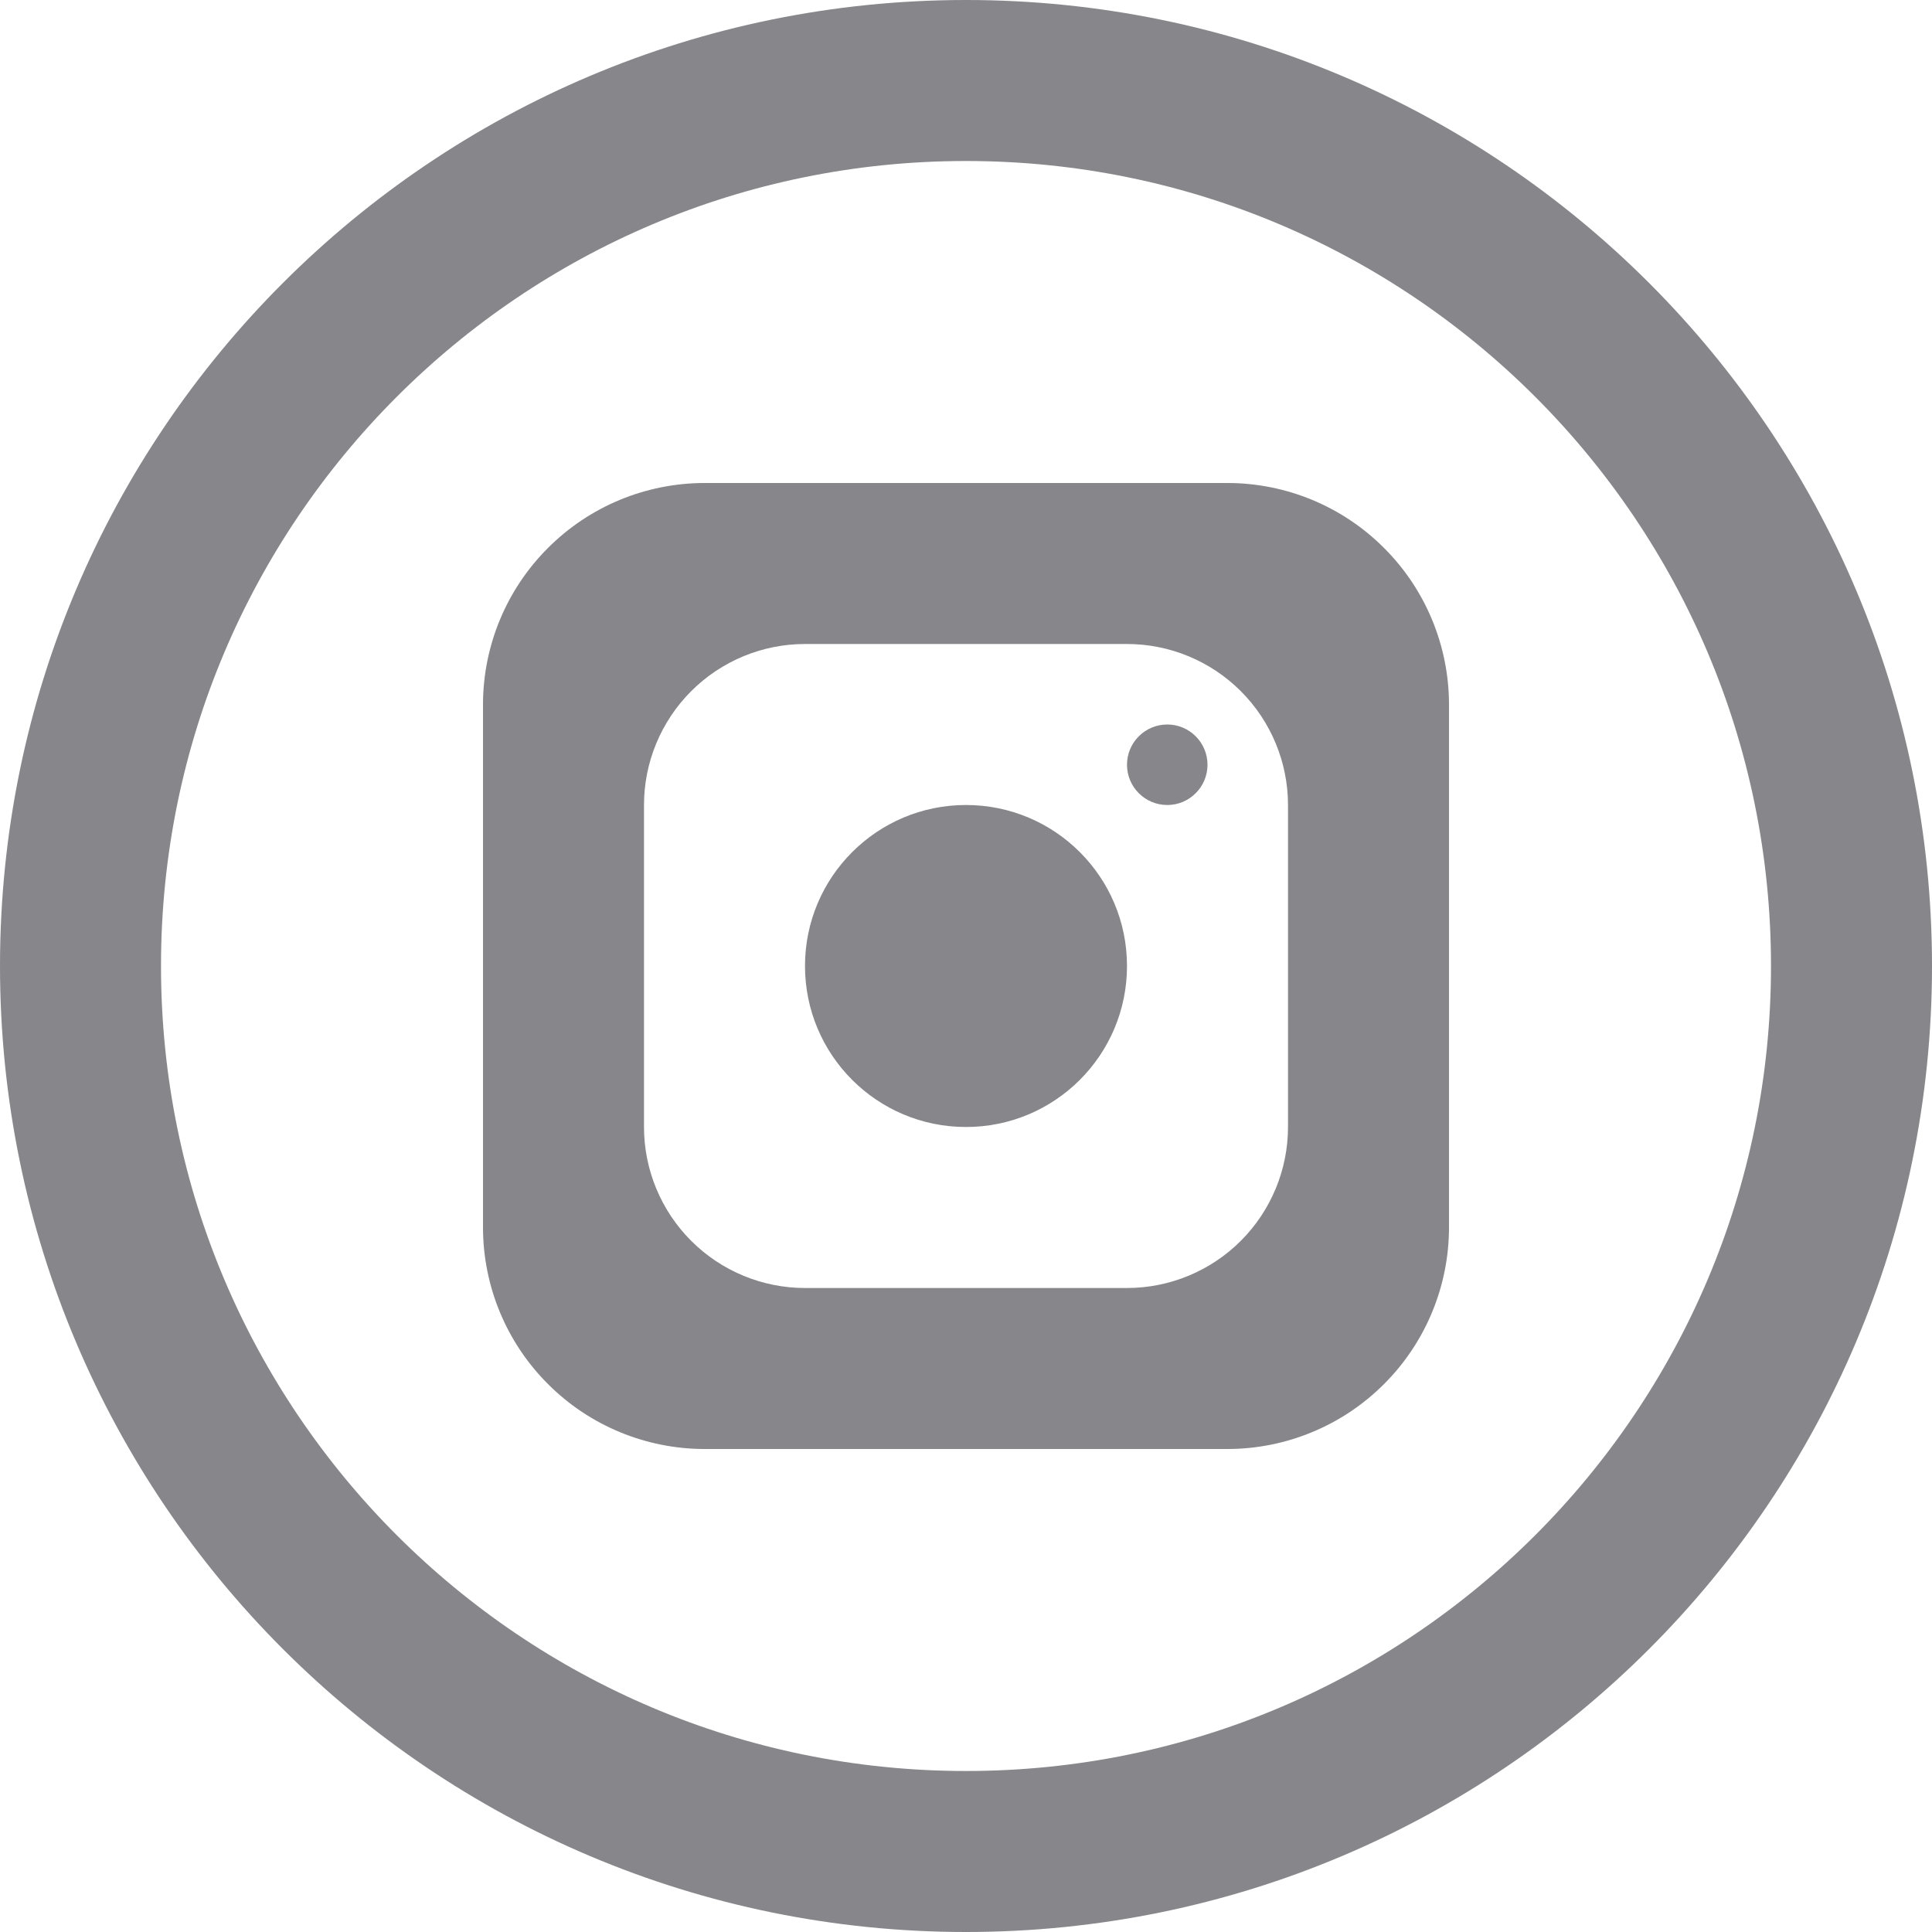
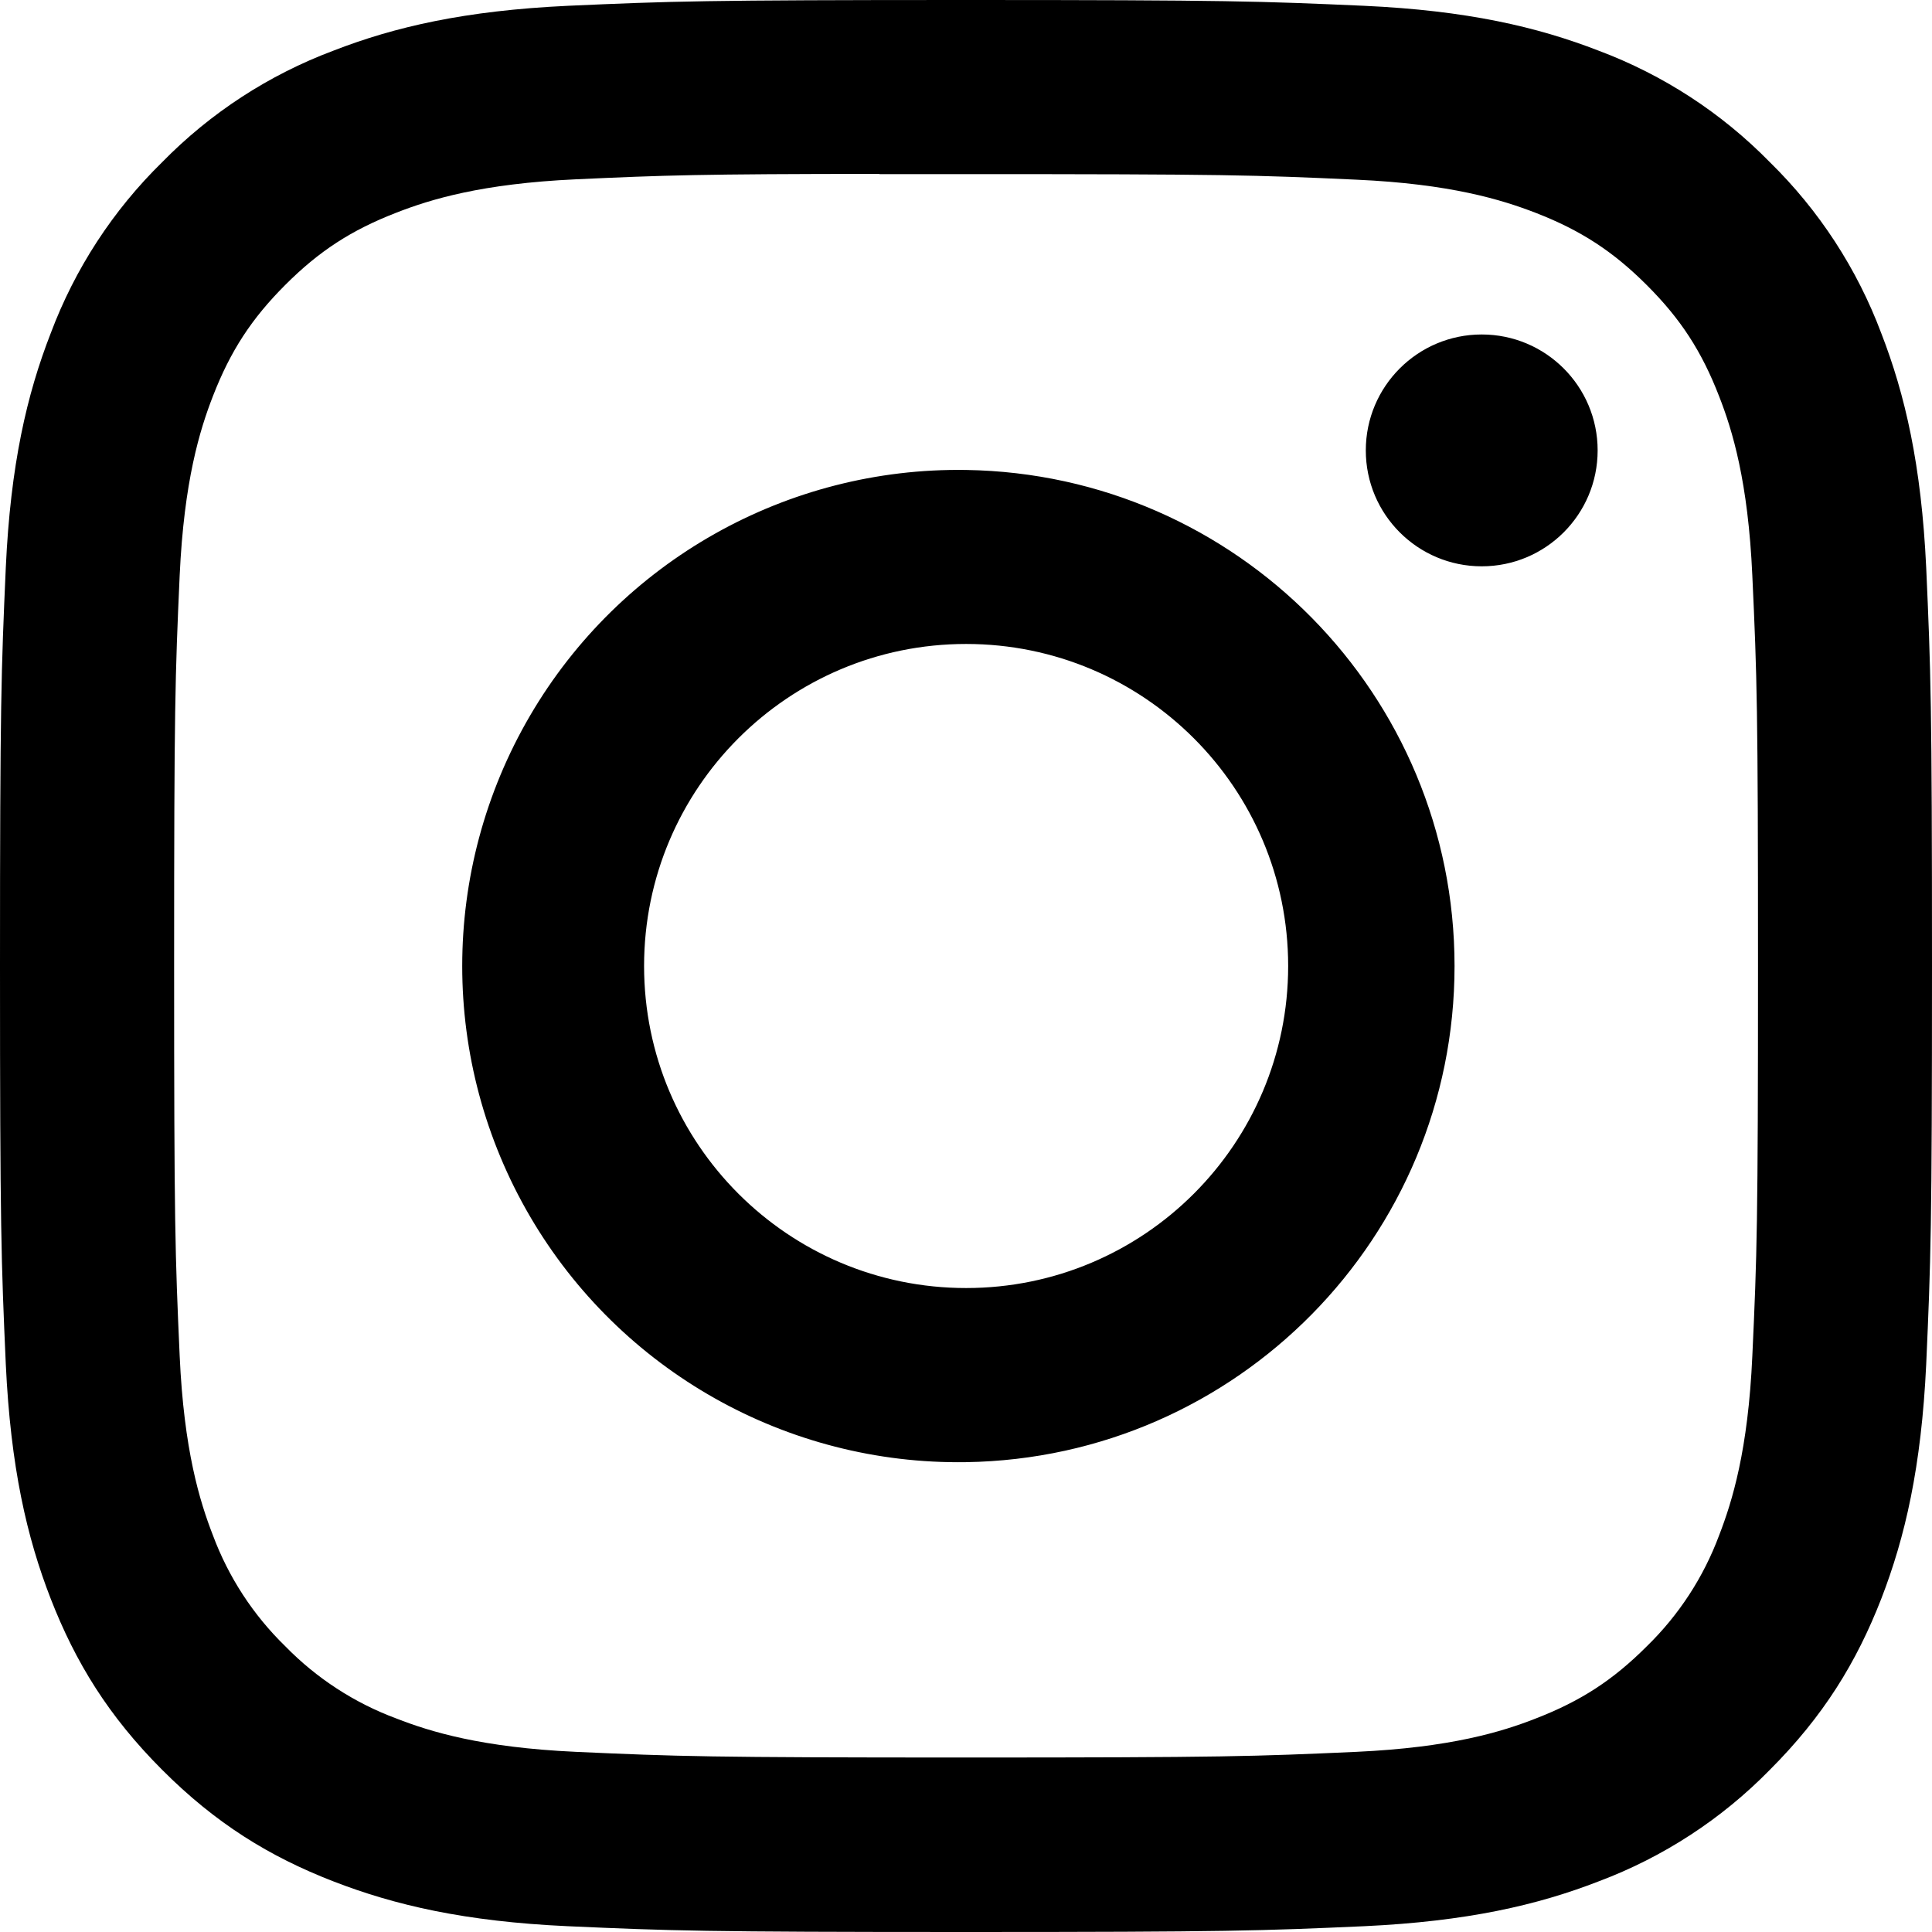
- <svg xmlns="http://www.w3.org/2000/svg" width="24" height="24" viewBox="0 0 24 24" fill="none">
-   <path d="M23 12C23 18.075 18.075 23 12 23C5.925 23 1 18.075 1 12C1 5.925 5.925 1 12 1C18.075 1 23 5.925 23 12Z" stroke="#86868B" stroke-width="2" stroke-miterlimit="10" stroke-linecap="round" stroke-linejoin="round" />
-   <path d="M15.25 6H8.75C8.021 6.001 7.322 6.291 6.807 6.807C6.291 7.322 6.001 8.021 6 8.75V15.25C6.001 15.979 6.291 16.678 6.807 17.193C7.322 17.709 8.021 17.999 8.75 18H15.25C15.979 17.999 16.678 17.709 17.193 17.193C17.709 16.678 17.999 15.979 18 15.25V8.75C17.999 8.021 17.709 7.322 17.193 6.807C16.678 6.291 15.979 6.001 15.25 6V6ZM16 14C16 14.53 15.789 15.039 15.414 15.414C15.039 15.789 14.53 16 14 16H10C9.47 16 8.961 15.789 8.586 15.414C8.211 15.039 8 14.53 8 14V10C8 9.47 8.211 8.961 8.586 8.586C8.961 8.211 9.47 8 10 8H14C14.53 8 15.039 8.211 15.414 8.586C15.789 8.961 16 9.47 16 10V14Z" fill="#86868B" />
-   <path d="M12 14C13.105 14 14 13.105 14 12C14 10.895 13.105 10 12 10C10.895 10 10 10.895 10 12C10 13.105 10.895 14 12 14Z" fill="#86868B" />
-   <path d="M14.5 10C14.776 10 15 9.776 15 9.5C15 9.224 14.776 9 14.5 9C14.224 9 14 9.224 14 9.5C14 9.776 14.224 10 14.5 10Z" fill="#86868B" />
+ <svg xmlns="http://www.w3.org/2000/svg" width="16" height="16" fill="currentColor" class="bi bi-instagram" viewBox="0 0 16 16">
+   <path d="M8 0C5.829 0 5.556.01 4.703.048 3.85.088 3.269.222 2.76.42a3.9 3.9 0 0 0-1.417.923A3.9 3.9 0 0 0 .42 2.76C.222 3.268.087 3.85.048 4.7.01 5.555 0 5.827 0 8.001c0 2.172.01 2.444.048 3.297.04.852.174 1.433.372 1.942.205.526.478.972.923 1.417.444.445.89.719 1.416.923.51.198 1.09.333 1.942.372C5.555 15.99 5.827 16 8 16s2.444-.01 3.298-.048c.851-.04 1.434-.174 1.943-.372a3.9 3.9 0 0 0 1.416-.923c.445-.445.718-.891.923-1.417.197-.509.332-1.09.372-1.942C15.99 10.445 16 10.173 16 8s-.01-2.445-.048-3.299c-.04-.851-.175-1.433-.372-1.941a3.9 3.9 0 0 0-.923-1.417A3.9 3.9 0 0 0 13.24.42c-.51-.198-1.092-.333-1.943-.372C10.443.01 10.172 0 7.998 0zm-.717 1.442h.718c2.136 0 2.389.007 3.232.046.78.035 1.204.166 1.486.275.373.145.64.319.92.599s.453.546.598.92c.11.281.24.705.275 1.485.039.843.047 1.096.047 3.231s-.008 2.389-.047 3.232c-.035.78-.166 1.203-.275 1.485a2.5 2.5 0 0 1-.599.919c-.28.28-.546.453-.92.598-.28.11-.704.24-1.485.276-.843.038-1.096.047-3.232.047s-2.39-.009-3.233-.047c-.78-.036-1.203-.166-1.485-.276a2.5 2.5 0 0 1-.92-.598 2.5 2.5 0 0 1-.6-.92c-.109-.281-.24-.705-.275-1.485-.038-.843-.046-1.096-.046-3.233s.008-2.388.046-3.231c.036-.78.166-1.204.276-1.486.145-.373.319-.64.599-.92s.546-.453.92-.598c.282-.11.705-.24 1.485-.276.738-.034 1.024-.044 2.515-.045zm4.988 1.328a.96.96 0 1 0 0 1.92.96.96 0 0 0 0-1.92m-4.27 1.122a4.109 4.109 0 1 0 0 8.217 4.109 4.109 0 0 0 0-8.217m0 1.441a2.667 2.667 0 1 1 0 5.334 2.667 2.667 0 0 1 0-5.334" />
</svg>
